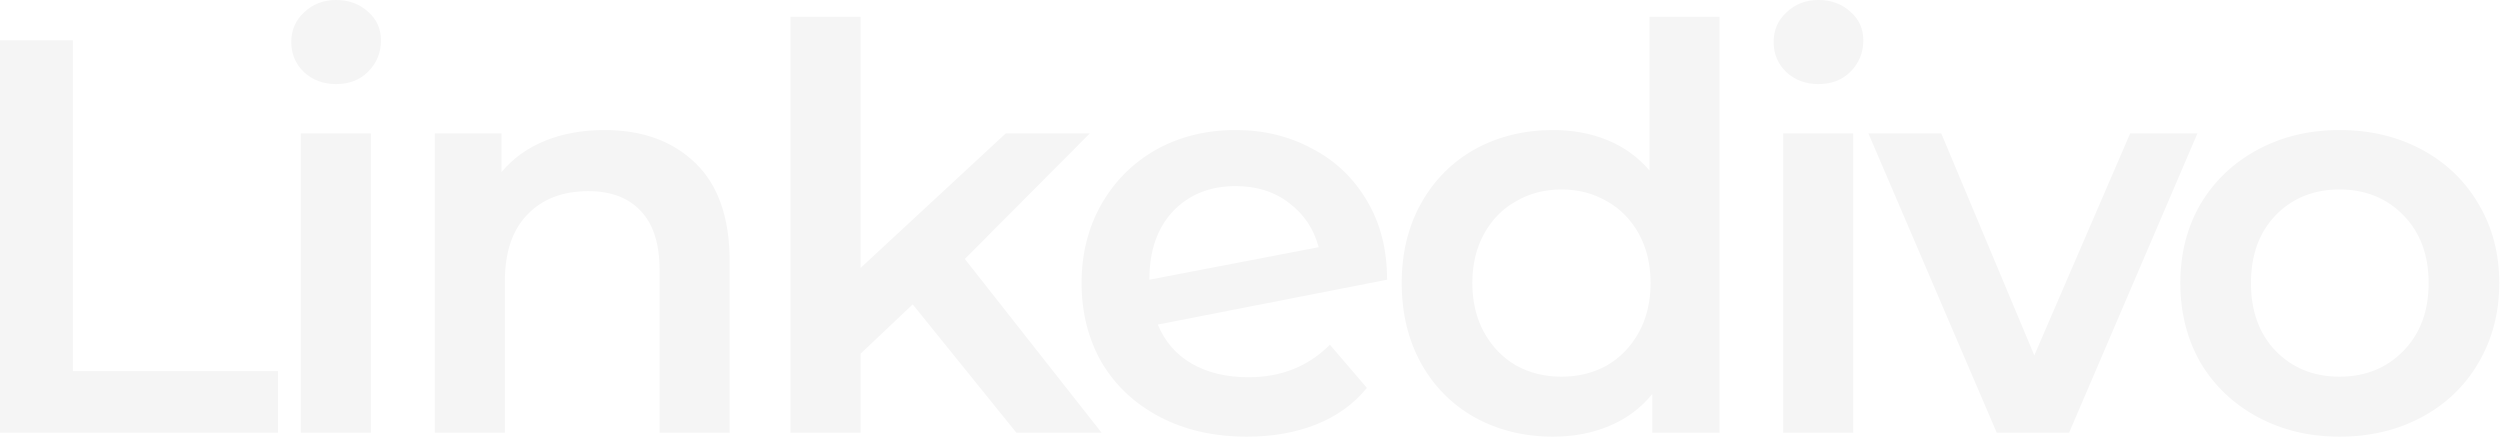
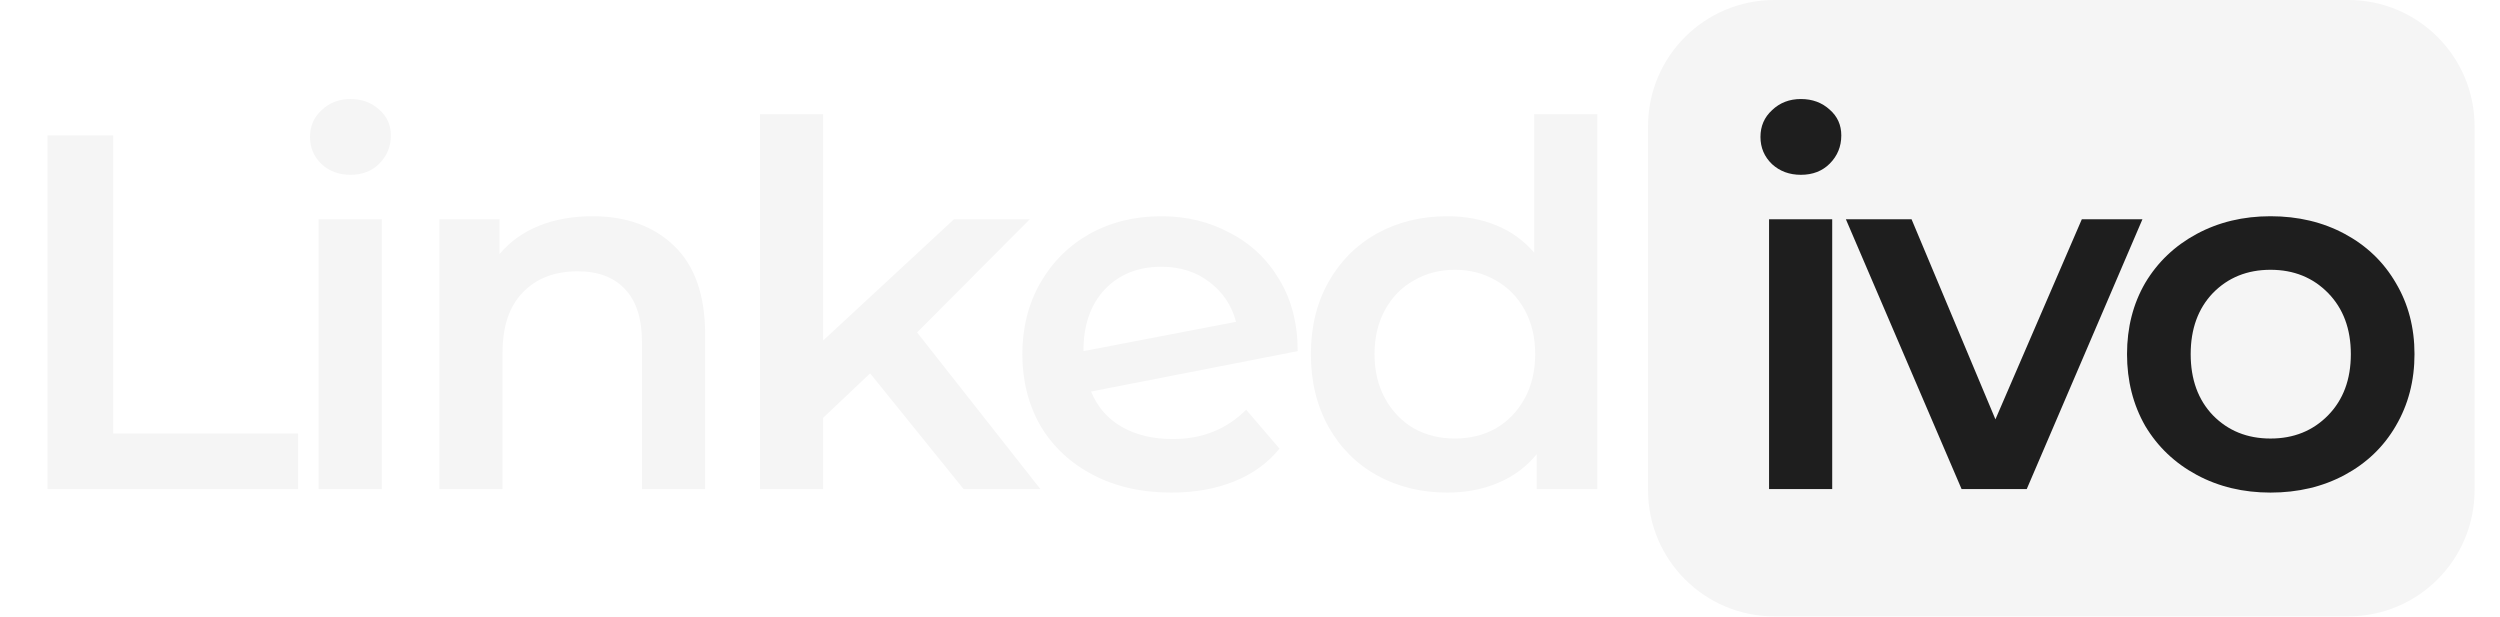
- <svg xmlns="http://www.w3.org/2000/svg" width="2230" height="390" viewBox="0 0 2230 390" fill="none">
-   <path d="M2.11596e-06 36H65V331H248V386H2.11596e-06V36ZM268.316 119H330.816V386H268.316V119ZM299.816 75C288.483 75 278.983 71.5 271.316 64.5C263.65 57.167 259.816 48.167 259.816 37.5C259.816 26.833 263.65 18 271.316 11C278.983 3.667 288.483 -7.39098e-06 299.816 -7.39098e-06C311.15 -7.39098e-06 320.65 3.5 328.316 10.5C335.983 17.167 339.816 25.667 339.816 36C339.816 47 335.983 56.333 328.316 64C320.983 71.333 311.483 75 299.816 75ZM539.348 116C573.014 116 600.014 125.833 620.348 145.5C640.681 165.167 650.848 194.333 650.848 233V386H588.348V241C588.348 217.667 582.848 200.167 571.848 188.5C560.848 176.5 545.181 170.5 524.848 170.5C501.848 170.5 483.681 177.5 470.348 191.5C457.014 205.167 450.348 225 450.348 251V386H387.848V119H447.348V153.5C457.681 141.167 470.681 131.833 486.348 125.5C502.014 119.167 519.681 116 539.348 116ZM814.133 271.5L767.633 315.5V386H705.133V15H767.633V239L897.133 119H972.133L860.633 231L982.633 386H906.633L814.133 271.5ZM1113.77 336.5C1142.77 336.5 1166.94 326.833 1186.27 307.5L1219.27 346C1207.61 360.333 1192.61 371.167 1174.27 378.5C1155.94 385.833 1135.27 389.5 1112.27 389.5C1082.94 389.5 1057.11 383.667 1034.77 372C1012.44 360.333 995.107 344.167 982.773 323.5C970.773 302.5 964.773 278.833 964.773 252.5C964.773 226.5 970.607 203.167 982.273 182.5C994.273 161.5 1010.61 145.167 1031.27 133.5C1052.27 121.833 1075.94 116 1102.27 116C1127.27 116 1149.94 121.5 1170.27 132.5C1190.94 143.167 1207.27 158.667 1219.27 179C1231.27 199 1237.27 222.5 1237.27 249.5L1032.77 289.5C1039.11 304.833 1049.27 316.5 1063.27 324.5C1077.27 332.5 1094.11 336.5 1113.77 336.5ZM1102.27 166C1079.27 166 1060.61 173.5 1046.27 188.5C1032.27 203.5 1025.27 223.667 1025.27 249V249.5L1176.27 220.5C1171.94 204.167 1163.11 191 1149.77 181C1136.77 171 1120.94 166 1102.27 166ZM1533.82 15V386H1473.82V351.5C1463.49 364.167 1450.65 373.667 1435.32 380C1420.32 386.333 1403.65 389.5 1385.32 389.5C1359.65 389.5 1336.49 383.833 1315.82 372.5C1295.49 361.167 1279.49 345.167 1267.82 324.5C1256.15 303.5 1250.32 279.5 1250.32 252.5C1250.32 225.5 1256.15 201.667 1267.82 181C1279.49 160.333 1295.49 144.333 1315.82 133C1336.49 121.667 1359.65 116 1385.32 116C1402.99 116 1419.15 119 1433.82 125C1448.49 131 1460.99 140 1471.32 152V15H1533.82ZM1392.82 336C1407.82 336 1421.32 332.667 1433.32 326C1445.32 319 1454.82 309.167 1461.82 296.5C1468.82 283.833 1472.32 269.167 1472.32 252.5C1472.32 235.833 1468.82 221.167 1461.82 208.5C1454.82 195.833 1445.32 186.167 1433.32 179.5C1421.32 172.5 1407.82 169 1392.82 169C1377.82 169 1364.32 172.5 1352.32 179.5C1340.32 186.167 1330.82 195.833 1323.82 208.5C1316.82 221.167 1313.32 235.833 1313.32 252.5C1313.32 269.167 1316.82 283.833 1323.82 296.5C1330.82 309.167 1340.32 319 1352.32 326C1364.32 332.667 1377.82 336 1392.82 336ZM1590.58 119H1653.08V386H1590.58V119ZM1622.08 75C1610.75 75 1601.25 71.5 1593.58 64.5C1585.92 57.167 1582.08 48.167 1582.08 37.5C1582.08 26.833 1585.92 18 1593.58 11C1601.25 3.667 1610.75 -7.39098e-06 1622.08 -7.39098e-06C1633.42 -7.39098e-06 1642.92 3.5 1650.58 10.5C1658.25 17.167 1662.08 25.667 1662.08 36C1662.08 47 1658.25 56.333 1650.58 64C1643.25 71.333 1633.75 75 1622.08 75ZM1960.11 119L1845.61 386H1781.11L1666.61 119H1731.61L1814.61 317L1900.11 119H1960.11ZM2086.85 389.5C2059.85 389.5 2035.52 383.667 2013.85 372C1992.18 360.333 1975.18 344.167 1962.85 323.5C1950.85 302.5 1944.85 278.833 1944.85 252.5C1944.85 226.167 1950.85 202.667 1962.85 182C1975.18 161.333 1992.18 145.167 2013.85 133.5C2035.52 121.833 2059.85 116 2086.85 116C2114.18 116 2138.68 121.833 2160.35 133.5C2182.02 145.167 2198.85 161.333 2210.85 182C2223.18 202.667 2229.35 226.167 2229.35 252.5C2229.35 278.833 2223.18 302.5 2210.85 323.5C2198.85 344.167 2182.02 360.333 2160.35 372C2138.68 383.667 2114.18 389.5 2086.85 389.5ZM2086.85 336C2109.85 336 2128.85 328.333 2143.85 313C2158.85 297.667 2166.35 277.5 2166.35 252.5C2166.35 227.5 2158.85 207.333 2143.85 192C2128.85 176.667 2109.85 169 2086.85 169C2063.85 169 2044.85 176.667 2029.85 192C2015.18 207.333 2007.85 227.5 2007.85 252.5C2007.85 277.5 2015.18 297.667 2029.85 313C2044.85 328.333 2063.85 336 2086.85 336Z" fill="#F5F5F5" />
+ <svg xmlns="http://www.w3.org/2000/svg" width="1014" height="250" viewBox="0 0 1014 250" fill="none">
+   <path d="M668.442 51.23C668.442 22.936 691.377 0 719.672 0H952.459C980.754 0 1003.69 22.936 1003.69 51.23V198.77C1003.69 227.064 980.754 250 952.459 250H719.672C691.377 250 668.442 227.064 668.442 198.77V51.23Z" fill="#F5F5F5" />
+   <path d="M19.263 54.918H45.902V175.82H120.902V198.361H19.263V54.918ZM129.228 88.934H154.843V198.361H129.228V88.934ZM142.138 70.902C137.493 70.902 133.6 69.467 130.458 66.598C127.316 63.593 125.745 59.904 125.745 55.533C125.745 51.161 127.316 47.541 130.458 44.672C133.6 41.667 137.493 40.164 142.138 40.164C146.783 40.164 150.677 41.598 153.818 44.467C156.961 47.2 158.532 50.683 158.532 54.918C158.532 59.426 156.961 63.251 153.818 66.393C150.813 69.399 146.92 70.902 142.138 70.902ZM240.307 87.705C254.105 87.705 265.17 91.735 273.504 99.795C281.837 107.855 286.004 119.809 286.004 135.656V198.361H260.389V138.934C260.389 129.372 258.135 122.2 253.627 117.418C249.118 112.5 242.698 110.041 234.364 110.041C224.938 110.041 217.493 112.91 212.028 118.648C206.564 124.249 203.832 132.377 203.832 143.033V198.361H178.217V88.934H202.602V103.074C206.837 98.019 212.165 94.194 218.586 91.598C225.006 89.003 232.247 87.705 240.307 87.705ZM352.924 151.434L333.866 169.467V198.361H308.252V46.312H333.866V138.115L386.94 88.934H417.677L371.981 134.836L421.98 198.361H390.834L352.924 151.434ZM475.726 178.074C487.611 178.074 497.517 174.112 505.439 166.189L518.964 181.967C514.185 187.841 508.037 192.282 500.521 195.287C493.009 198.292 484.537 199.795 475.111 199.795C463.091 199.795 452.505 197.405 443.349 192.623C434.197 187.841 427.095 181.216 422.037 172.746C417.119 164.139 414.66 154.44 414.66 143.648C414.66 132.992 417.054 123.429 421.832 114.959C426.75 106.352 433.447 99.659 441.914 94.877C450.521 90.096 460.222 87.705 471.013 87.705C481.259 87.705 490.55 89.959 498.882 94.467C507.353 98.839 514.046 105.191 518.964 113.525C523.882 121.721 526.341 131.352 526.341 142.418L442.529 158.811C445.127 165.096 449.291 169.877 455.029 173.156C460.767 176.434 467.668 178.074 475.726 178.074ZM471.013 108.197C461.586 108.197 453.939 111.271 448.062 117.418C442.324 123.566 439.455 131.831 439.455 142.213V142.418L501.341 130.533C499.566 123.839 495.947 118.443 490.48 114.344C485.152 110.246 478.664 108.197 471.013 108.197ZM647.877 46.312V198.361H623.287V184.221C619.054 189.413 613.791 193.306 607.509 195.902C601.361 198.497 594.529 199.795 587.017 199.795C576.496 199.795 567.005 197.473 558.533 192.828C550.201 188.183 543.644 181.626 538.861 173.156C534.078 164.549 531.689 154.713 531.689 143.648C531.689 132.582 534.078 122.814 538.861 114.344C543.644 105.874 550.201 99.317 558.533 94.672C567.005 90.028 576.496 87.705 587.017 87.705C594.259 87.705 600.882 88.934 606.894 91.394C612.906 93.853 618.029 97.541 622.263 102.459V46.312H647.877ZM590.091 177.869C596.238 177.869 601.771 176.503 606.689 173.771C611.607 170.902 615.5 166.872 618.369 161.68C621.238 156.489 622.673 150.478 622.673 143.648C622.673 136.817 621.238 130.806 618.369 125.615C615.5 120.423 611.607 116.462 606.689 113.73C601.771 110.861 596.238 109.426 590.091 109.426C583.943 109.426 578.41 110.861 573.492 113.73C568.574 116.462 564.681 120.423 561.812 125.615C558.943 130.806 557.509 136.817 557.509 143.648C557.509 150.478 558.943 156.489 561.812 161.68C564.681 166.872 568.574 170.902 573.492 173.771C578.41 176.503 583.943 177.869 590.091 177.869Z" fill="#F5F5F5" />
+   <path d="M717.529 88.934H743.143V198.361H717.529V88.934ZM730.438 70.902C725.791 70.902 721.897 69.467 718.758 66.598C715.615 63.593 714.045 59.904 714.045 55.533C714.045 51.161 715.615 47.541 718.758 44.672C721.897 41.667 725.791 40.164 730.438 40.164C735.082 40.164 738.975 41.598 742.119 44.467C745.258 47.2 746.832 50.683 746.832 54.918C746.832 59.426 745.258 63.251 742.119 66.393C739.11 69.399 735.217 70.902 730.438 70.902ZM868.975 88.934L822.049 198.361H795.615L748.688 88.934H775.328L809.344 170.082L844.385 88.934H868.975ZM920.918 199.795C909.852 199.795 899.877 197.405 891 192.623C882.119 187.841 875.151 181.216 870.098 172.746C865.18 164.139 862.721 154.44 862.721 143.648C862.721 132.855 865.18 123.224 870.098 114.754C875.151 106.284 882.119 99.659 891 94.877C899.877 90.096 909.852 87.705 920.918 87.705C932.119 87.705 942.16 90.096 951.041 94.877C959.918 99.659 966.82 106.284 971.738 114.754C976.791 123.224 979.32 132.855 979.32 143.648C979.32 154.44 976.791 164.139 971.738 172.746C966.82 181.216 959.918 187.841 951.041 192.623C942.16 197.405 932.119 199.795 920.918 199.795ZM920.918 177.869C930.344 177.869 938.131 174.727 944.279 168.443C950.426 162.159 953.5 153.893 953.5 143.648C953.5 133.402 950.426 125.136 944.279 118.852C938.131 112.568 930.344 109.426 920.918 109.426C911.492 109.426 903.705 112.568 897.557 118.852C891.545 125.136 888.541 133.402 888.541 143.648C888.541 153.893 891.545 162.159 897.557 168.443C903.705 174.727 911.492 177.869 920.918 177.869Z" fill="#1E1E1E" />
</svg>
